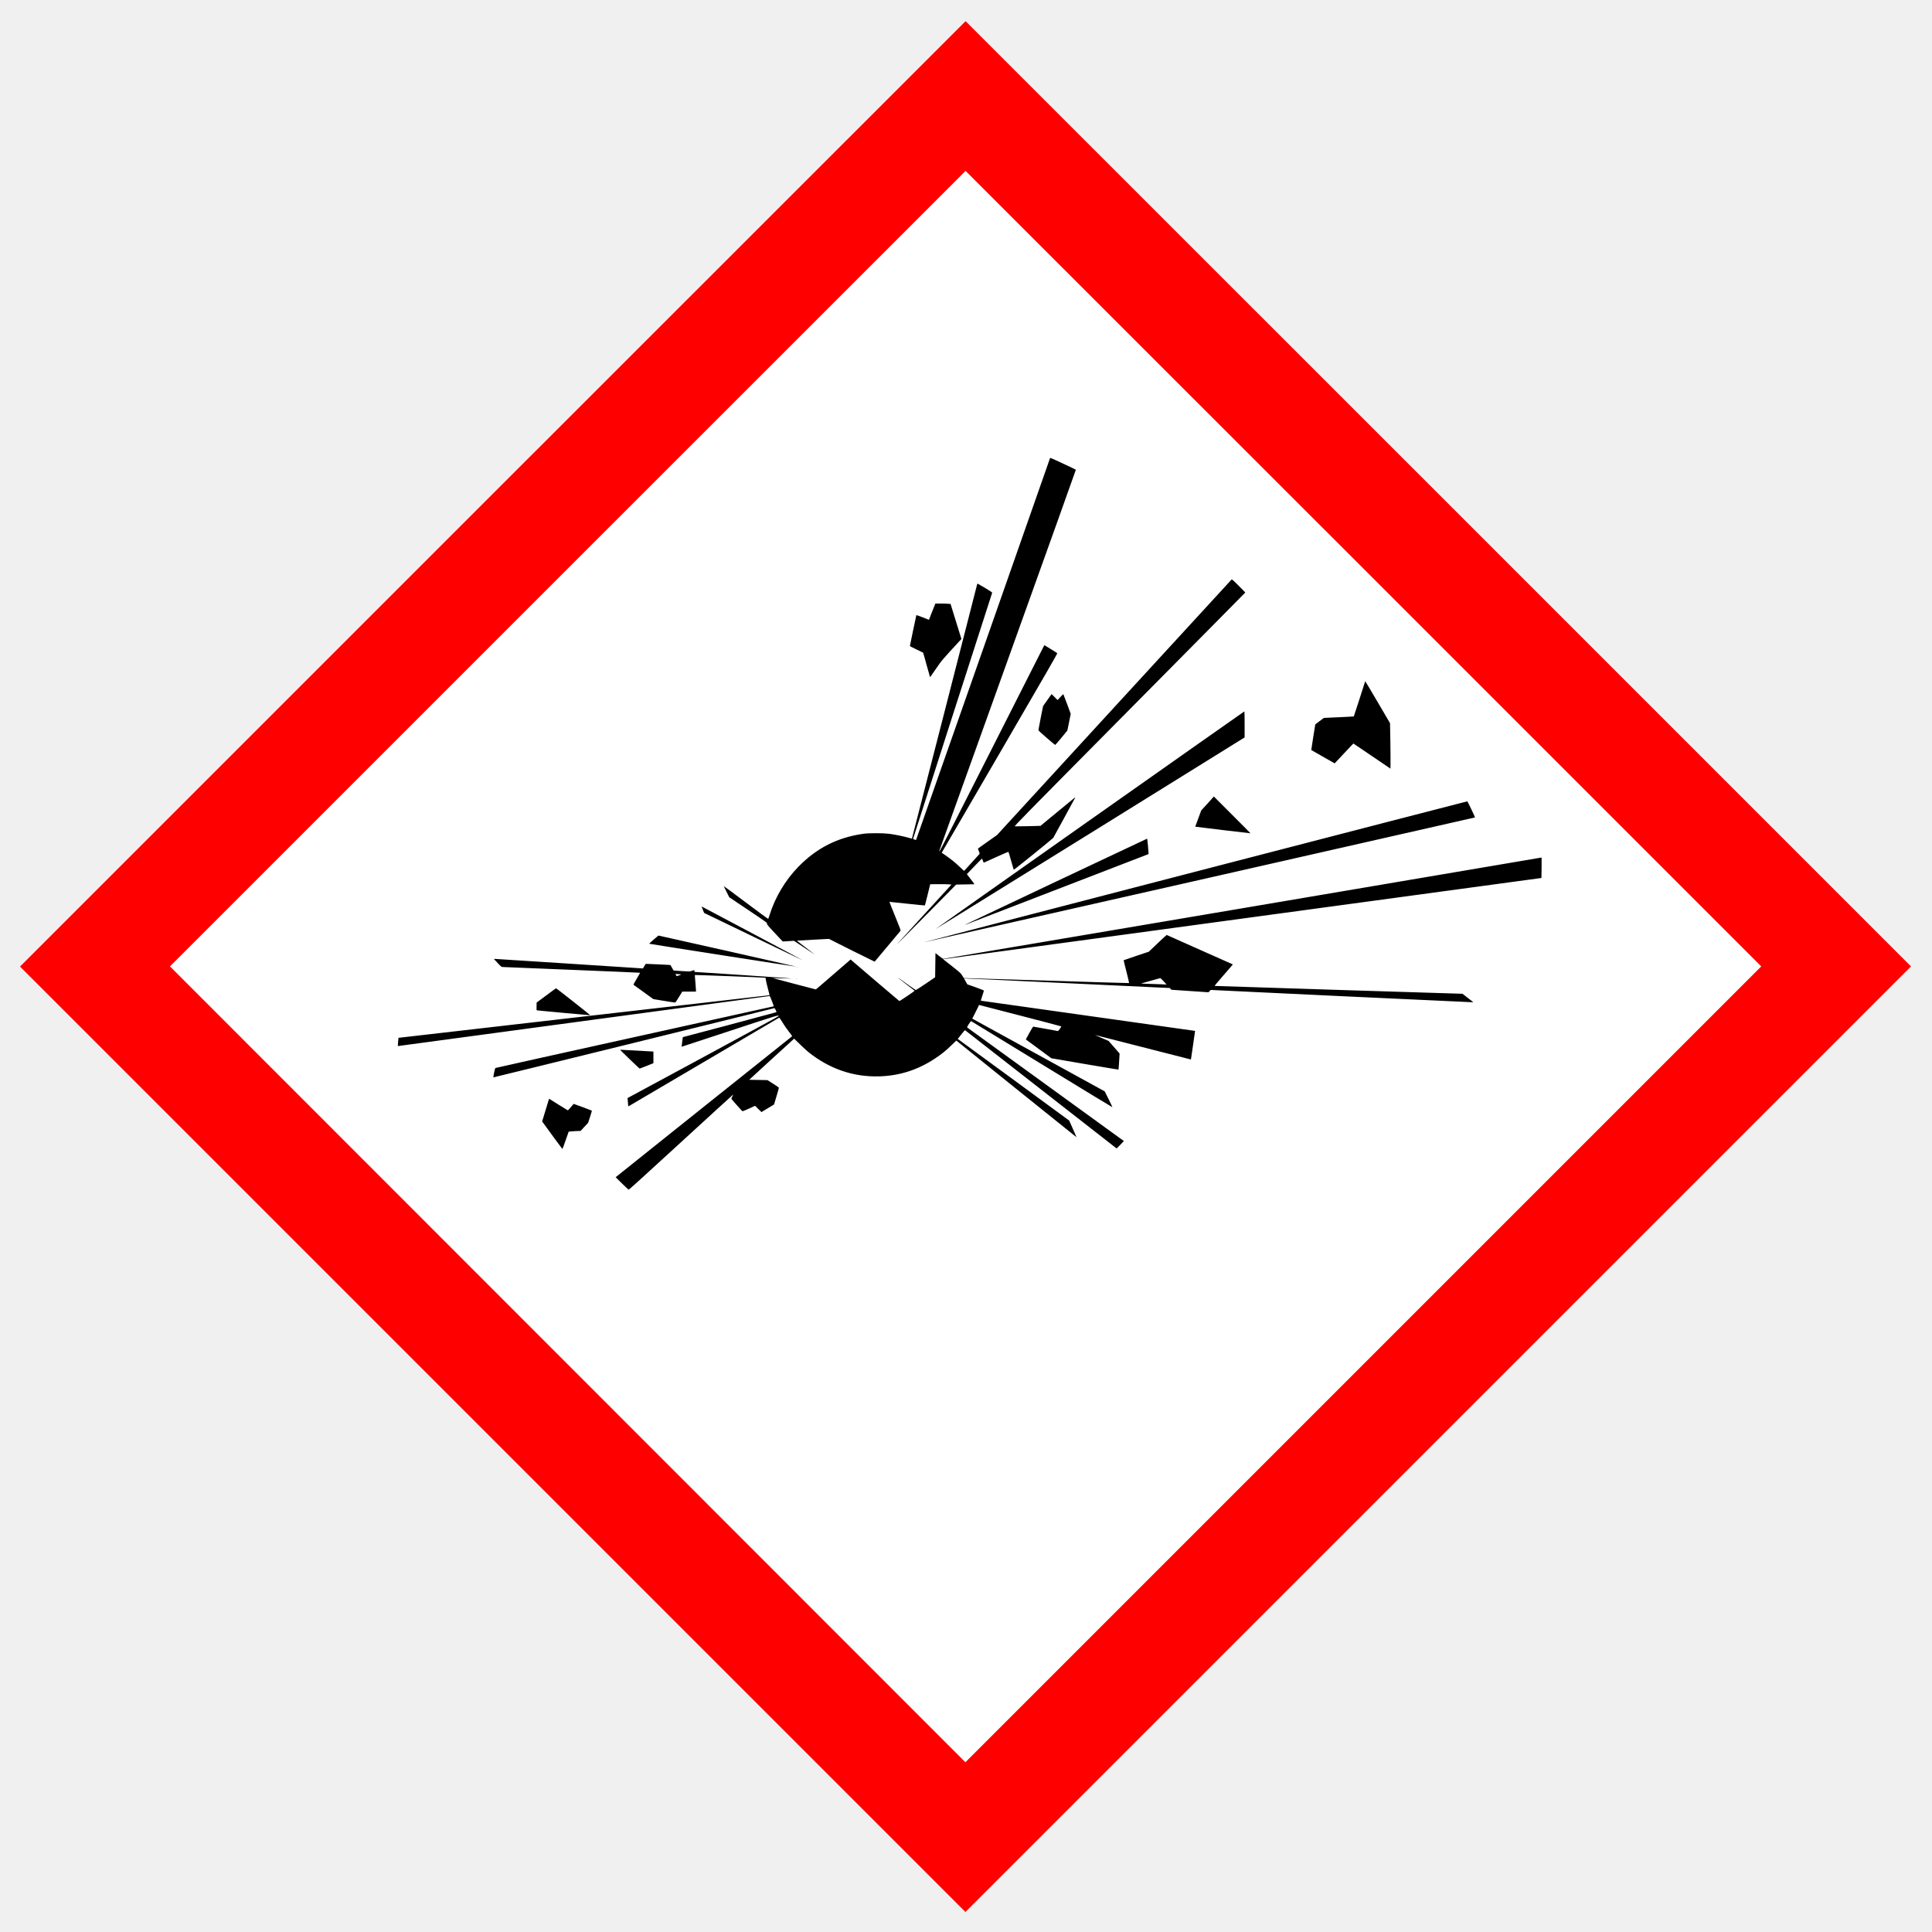
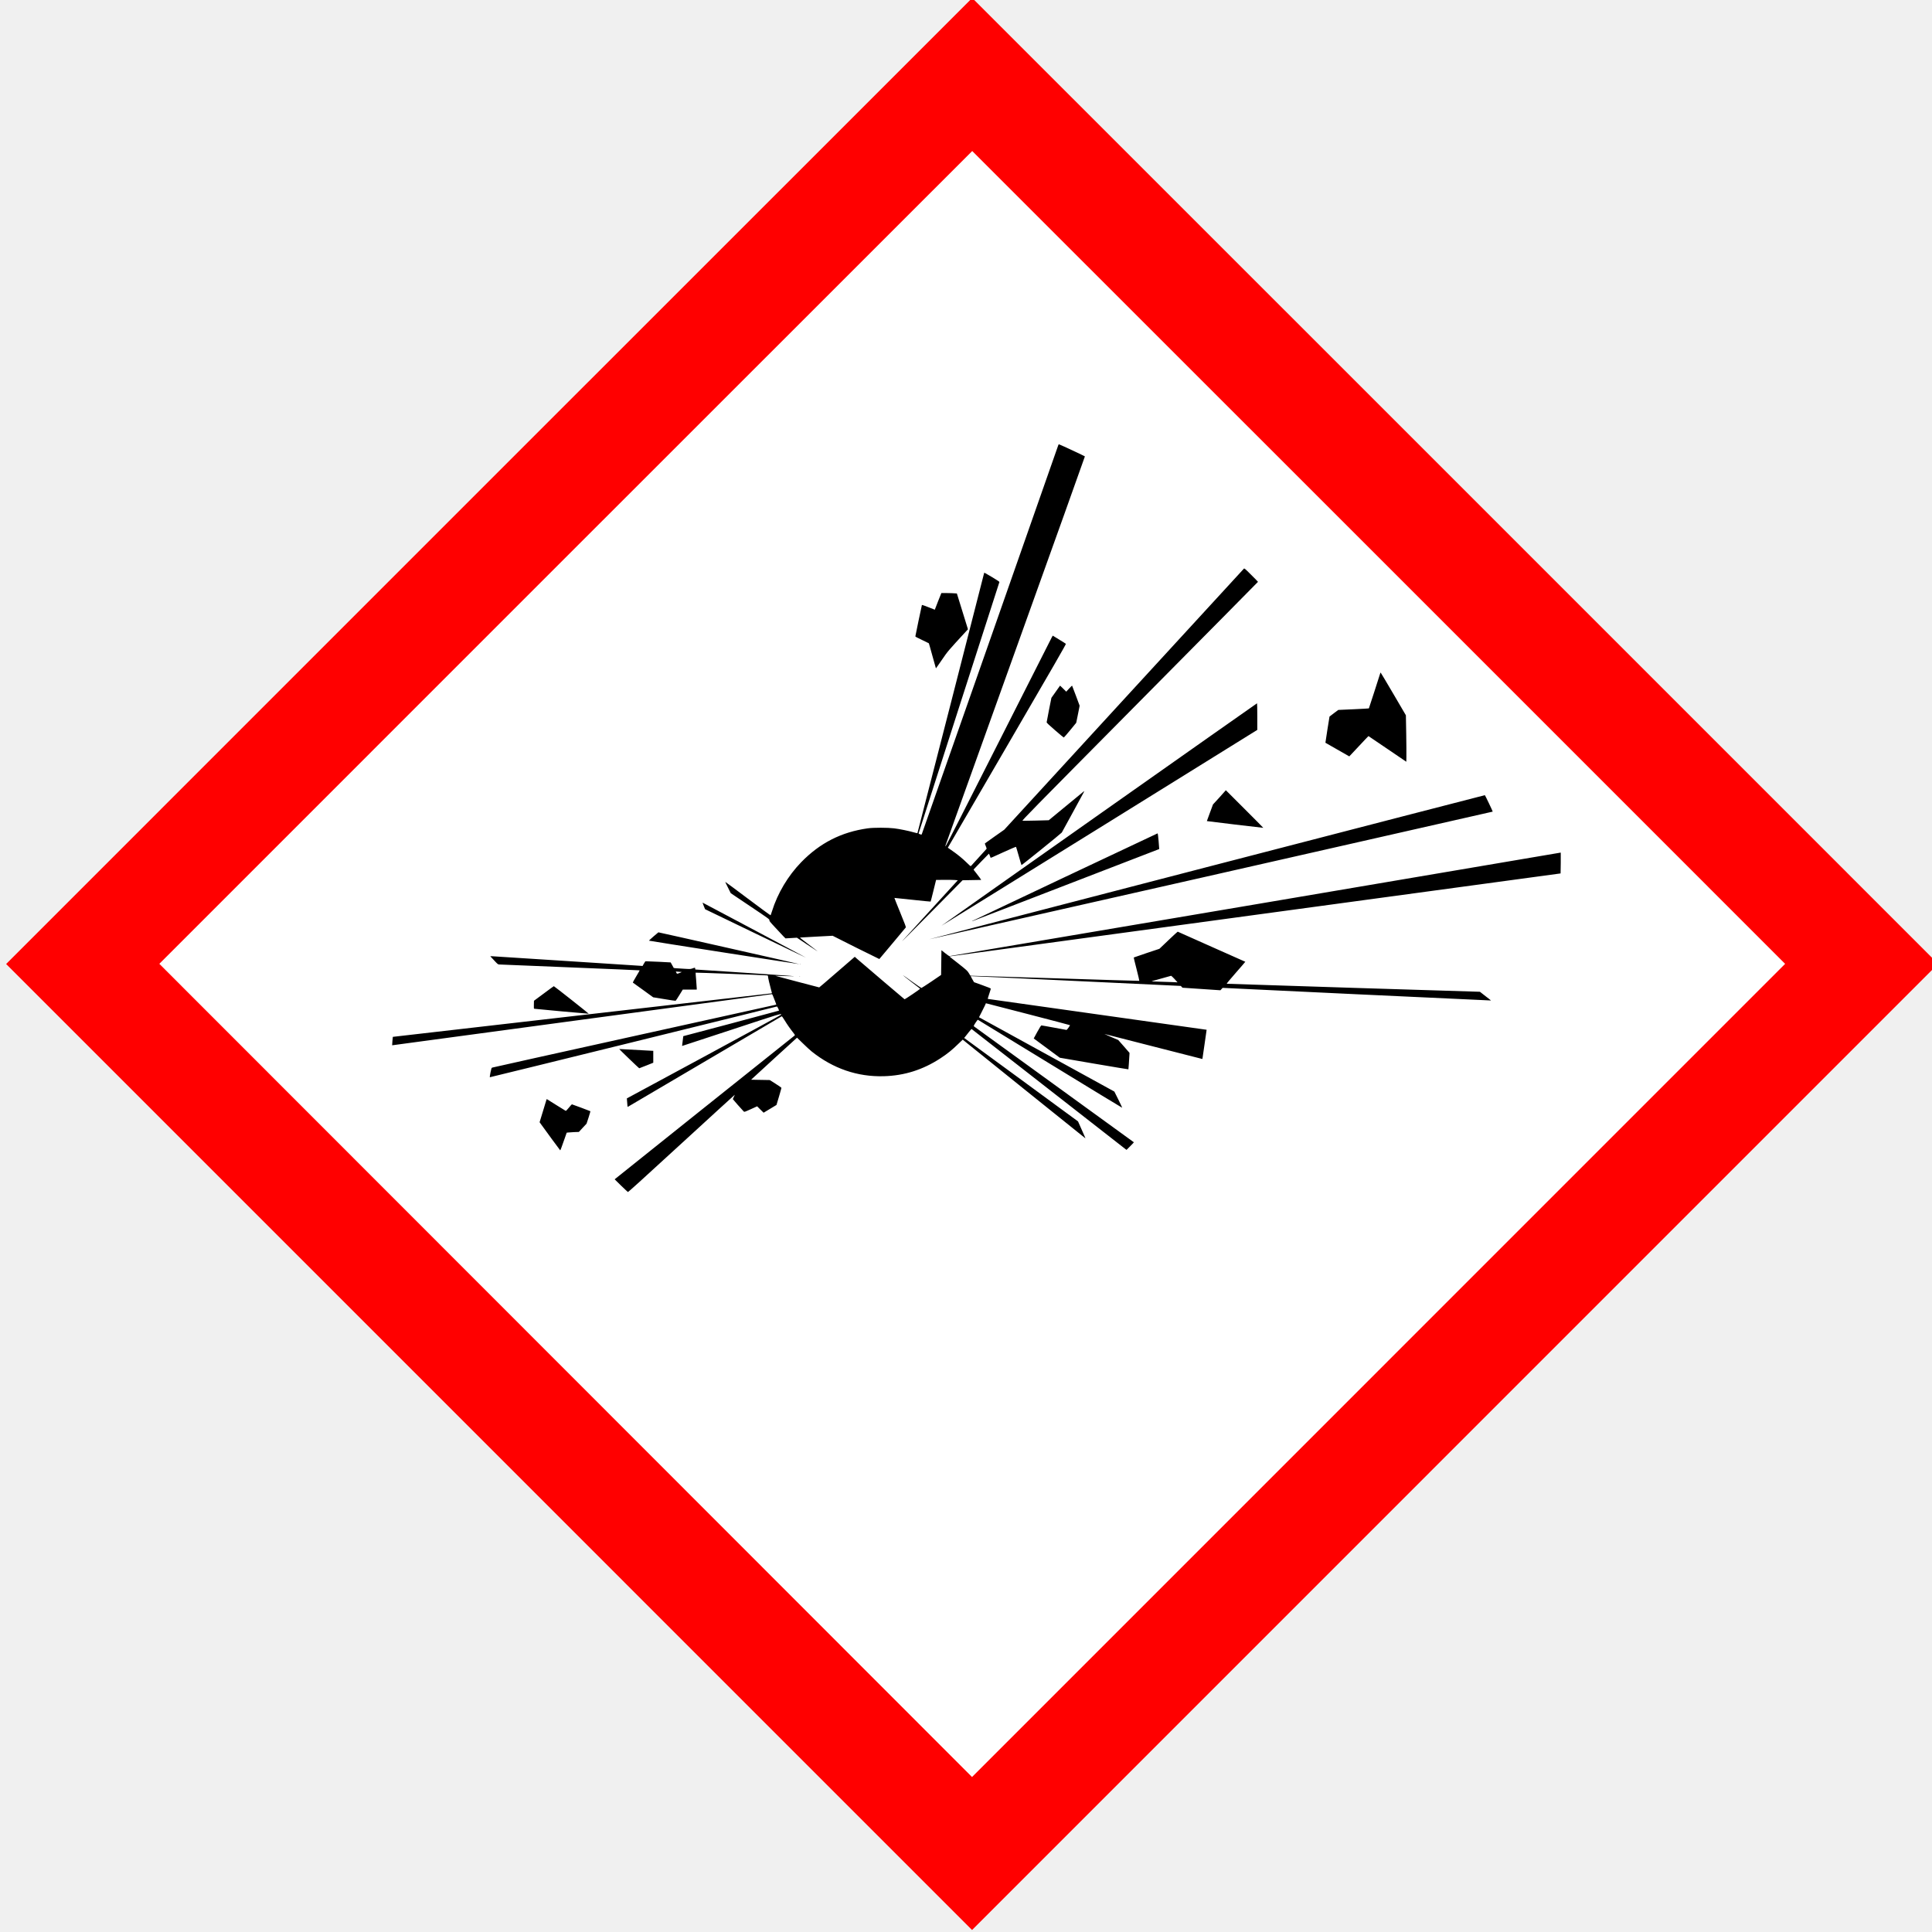
- <svg xmlns="http://www.w3.org/2000/svg" version="1.0" width="579pt" height="579pt" viewBox="0 0 579 579">
-   <path d="M 25.301,289.672 289.33,553.7 553.403,289.628 C 465.35,201.676 377.472,113.549 289.374,25.643 L 25.301,289.672 z" style="fill:#ffffff;stroke:none" />
-   <path d="M 147.659,148.012 6,289.672 147.669,431.341 289.328,573 431.016,431.312 572.704,289.624 431.063,147.984 C 353.166,70.086 289.404,6.343 289.376,6.343 c -0.028,0 -63.8,63.752 -141.716,141.669 z M 408.622,170.425 527.821,289.624 408.565,408.88 289.319,528.127 170.129,408.871 50.939,289.615 170.139,170.416 C 235.696,104.859 289.347,51.226 289.376,51.226 c 0.028,0 53.689,53.642 119.246,119.199 z" style="fill:#ff0000;stroke:none" />
-   <path d="m 393.5,171.562 c -0.087,0.011 -0.148,0.104 -0.219,0.281 -0.059,0.177 -11.338,32.326 -25.062,71.469 -13.725,39.142 -24.984,71.222 -25.031,71.281 -0.142,0.142 -1.137,-0.217 -1.125,-0.406 0.012,-0.13 29.33,-91.353 29.625,-92.156 0.035,-0.095 -0.842,-0.687 -2.625,-1.75 -2.658,-1.583 -2.969,-1.751 -2.969,-1.562 0,0.165 -24.422,95.359 -24.469,95.406 -0.024,0.035 -0.689,-0.119 -1.469,-0.344 -1.866,-0.532 -5.039,-1.178 -7.094,-1.438 -2.303,-0.283 -7.546,-0.295 -9.625,0 -9.709,1.358 -17.575,5.374 -24.438,12.438 -4.819,4.961 -8.656,11.394 -10.688,17.938 -0.248,0.78 -0.484,1.453 -0.531,1.5 -0.047,0.047 -3.777,-2.68 -8.312,-6.094 -4.536,-3.413 -8.289,-6.192 -8.312,-6.156 -0.024,0.024 0.433,0.96 1,2.094 l 1.031,2.062 7.125,4.781 c 6.886,4.618 7.09,4.787 7.031,5.094 -0.059,0.295 0.172,0.581 2.156,2.719 1.217,1.323 2.555,2.75 2.969,3.188 l 0.781,0.781 2.094,-0.125 2.094,-0.125 3.938,2.625 c 2.161,1.429 3.795,2.478 3.594,2.312 -0.189,-0.165 -1.756,-1.369 -3.469,-2.656 -1.701,-1.276 -3.02,-2.332 -2.938,-2.344 0.083,-0.012 2.814,-0.167 6.062,-0.344 l 5.906,-0.312 8.5,4.281 c 4.701,2.339 8.59,4.25 8.625,4.25 0.035,0 2.171,-2.546 4.781,-5.688 2.61,-3.13 4.824,-5.781 4.906,-5.875 0.13,-0.154 -0.212,-1.047 -2.031,-5.5 -1.193,-2.917 -2.149,-5.32 -2.125,-5.344 0.024,-0.012 2.999,0.298 6.625,0.688 3.626,0.39 6.609,0.692 6.656,0.656 0.035,-0.047 0.512,-1.85 1.031,-4 l 0.969,-3.938 2.938,-0.031 c 1.618,-0.012 3.39,0.015 3.969,0.062 l 1.062,0.094 -10.062,11 c -5.551,6.036 -10.183,11.116 -10.312,11.281 -0.449,0.531 3.552,-3.477 12.906,-12.938 l 9.219,-9.344 3.438,-0.062 3.406,-0.062 -0.594,-0.875 c -0.343,-0.484 -0.989,-1.332 -1.438,-1.875 -0.449,-0.543 -0.793,-1.015 -0.781,-1.062 0.024,-0.047 1.308,-1.386 2.844,-2.969 l 2.781,-2.844 0.312,0.656 c 0.165,0.378 0.281,0.722 0.281,0.781 0,0.189 0.155,0.13 4.844,-2.031 2.421,-1.11 4.453,-1.965 4.5,-1.906 0.047,0.047 0.492,1.56 1,3.344 0.496,1.784 0.953,3.296 1,3.344 0.083,0.095 14.368,-11.441 14.781,-11.938 0.095,-0.13 1.871,-3.361 3.938,-7.188 2.067,-3.839 3.897,-7.185 4.062,-7.469 0.165,-0.283 0.239,-0.524 0.156,-0.5 -0.071,0.024 -3.011,2.458 -6.531,5.375 l -6.406,5.281 -4.594,0.125 c -2.539,0.059 -4.799,0.086 -5,0.062 -0.343,-0.035 2.196,-2.619 42.969,-43.781 23.823,-24.048 43.344,-43.765 43.344,-43.812 0,-0.047 -1.13,-1.204 -2.5,-2.562 -2.339,-2.339 -2.499,-2.451 -2.688,-2.25 -0.106,0.106 -19.924,21.681 -44.031,47.938 l -43.812,47.75 -3.469,2.438 c -1.902,1.335 -3.523,2.492 -3.594,2.562 -0.083,0.083 0.01,0.386 0.281,1 0.331,0.78 0.36,0.917 0.219,1.094 -0.13,0.165 -4.688,5.192 -5.562,6.125 -0.213,0.224 -0.222,0.211 -1.25,-0.781 -1.996,-1.972 -3.884,-3.492 -6.188,-5.062 l -1.125,-0.781 L 374.5,282.125 c 17.126,-29.422 21.681,-37.331 21.562,-37.438 -0.071,-0.083 -1.193,-0.783 -2.469,-1.562 l -2.344,-1.438 -0.406,0.719 c -0.213,0.402 -9.015,17.79 -19.562,38.625 -10.878,21.52 -19.218,37.875 -19.312,37.875 -0.118,0 -0.103,-0.141 0.062,-0.625 0.13,-0.331 11.652,-32.465 25.625,-71.406 13.985,-38.942 25.399,-70.835 25.375,-70.906 -0.047,-0.106 -8.54,-4.076 -9.438,-4.406 -0.035,-0.012 -0.065,-0.004 -0.094,0 z m -43.094,54.531 -1.219,3.031 -1.188,3.062 -2.312,-0.906 c -1.287,-0.508 -2.371,-0.891 -2.406,-0.844 -0.035,0.047 -0.581,2.605 -1.219,5.688 -0.626,3.083 -1.152,5.706 -1.188,5.812 -0.035,0.142 0.485,0.427 2.375,1.312 1.358,0.638 2.503,1.203 2.562,1.25 0.047,0.047 0.627,2.133 1.312,4.625 0.673,2.48 1.258,4.539 1.281,4.562 0.024,0.024 0.987,-1.35 2.156,-3.062 2.221,-3.248 2.215,-3.237 9.219,-10.844 l 0.375,-0.406 -2.031,-6.562 -2.031,-6.562 -0.875,-0.062 c -0.484,-0.047 -1.757,-0.082 -2.844,-0.094 l -1.969,0 z M 511.469,255.25 c -0.047,0 -0.121,0.14 -0.156,0.281 -0.366,1.217 -4.109,12.796 -4.156,12.844 -0.024,0.035 -2.554,0.171 -5.625,0.312 l -5.594,0.25 -1.594,1.188 c -0.874,0.673 -1.601,1.238 -1.625,1.25 -0.035,0.035 -1.524,9.558 -1.5,9.594 0.047,0.035 8.715,5 8.75,5 0.024,0 1.598,-1.675 3.5,-3.719 1.913,-2.043 3.496,-3.731 3.531,-3.719 0.035,0 3.166,2.132 6.969,4.719 l 6.906,4.688 0.031,-1.719 c 0.012,-0.945 0.008,-4.799 -0.062,-8.531 l -0.125,-6.781 -4.594,-7.844 c -2.528,-4.299 -4.609,-7.812 -4.656,-7.812 z m -117.531,4.781 -0.219,0.281 c -0.118,0.154 -0.826,1.175 -1.594,2.25 l -1.375,1.938 -0.875,4.375 c -0.472,2.409 -0.875,4.495 -0.875,4.625 0.012,0.165 1.003,1.099 3.094,2.906 1.701,1.465 3.117,2.656 3.188,2.656 0.059,0 1.127,-1.211 2.344,-2.688 l 2.219,-2.719 0.5,-2.438 c 0.272,-1.335 0.554,-2.735 0.625,-3.125 l 0.125,-0.719 -1.344,-3.625 c -0.732,-1.984 -1.371,-3.64 -1.406,-3.688 -0.047,-0.047 -0.546,0.448 -1.125,1.062 l -1.031,1.125 -1.125,-1.125 -1.125,-1.094 z M 466.156,266.5 c -0.059,0 -26.099,18.332 -57.906,40.75 -31.808,22.43 -57.836,40.789 -57.812,40.812 0.012,0.024 26.094,-16.115 57.938,-35.875 l 57.875,-35.938 0,-4.906 c 0,-2.681 -0.046,-4.856 -0.094,-4.844 z M 454.719,298.375 452.375,301 450,303.594 448.875,306.625 c -0.626,1.665 -1.137,3.039 -1.125,3.062 0.047,0.047 20.64,2.516 20.688,2.469 0.024,-0.012 -3.064,-3.138 -6.844,-6.906 l -6.875,-6.875 z m 94.969,1.812 c -0.059,-0.012 -45.929,11.847 -101.938,26.375 -56.009,14.528 -101.836,26.445 -101.812,26.469 0.035,0.035 206.542,-46.742 206.625,-46.812 0.071,-0.047 -2.781,-6.008 -2.875,-6.031 z m -120,14 c -0.059,0.012 -15.323,7.201 -33.938,16 -18.615,8.799 -33.937,16.054 -34.031,16.125 -0.13,0.095 -0.088,0.102 0.125,0.031 0.413,-0.142 68.426,-26.383 68.438,-26.406 0.012,0 -0.077,-1.292 -0.219,-2.875 -0.142,-1.736 -0.292,-2.875 -0.375,-2.875 z m 147.562,7.094 c -0.154,0.012 -50.48,8.551 -111.875,18.969 -61.383,10.406 -111.772,18.938 -111.938,18.938 -0.201,0.012 -0.716,-0.342 -1.625,-1.062 l -1.375,-1.094 -0.062,4.531 -0.062,4.531 -3.531,2.406 c -1.949,1.311 -3.605,2.363 -3.688,2.375 -0.083,0 -1.576,-0.998 -3.312,-2.25 -4.606,-3.331 -4.675,-3.32 -0.281,0.094 1.654,1.287 3.078,2.359 3.125,2.406 0.118,0.106 -5.553,3.934 -5.719,3.875 -0.083,-0.024 -14.02,-11.899 -17.469,-14.875 l -0.781,-0.688 -6.469,5.594 c -3.555,3.083 -6.515,5.625 -6.562,5.625 -0.059,0 -3.719,-0.956 -8.125,-2.125 l -8,-2.125 2.25,0.062 c 1.24,0.035 3.113,0.058 4.188,0.094 1.854,0.047 -3.431,-0.348 -9.75,-0.75 -1.169,-0.083 -7.507,-0.512 -14.062,-0.938 l -11.938,-0.781 -0.031,-0.344 c -0.071,-0.402 -0.023,-0.386 -1.062,-0.031 -0.744,0.248 -0.853,0.235 -3.156,0.094 -1.299,-0.071 -2.646,-0.152 -3,-0.188 l -0.656,-0.094 -0.562,-1.031 -0.562,-1 -4.031,-0.219 c -2.221,-0.118 -4.326,-0.188 -4.656,-0.188 l -0.594,0 -0.531,0.844 -0.5,0.875 L 240.25,362.75 c -0.331,-0.012 -12.693,-0.801 -27.469,-1.781 -14.776,-0.969 -27.064,-1.762 -27.312,-1.75 l -0.438,0.031 1.375,1.469 c 1.193,1.299 1.415,1.496 1.781,1.531 0.236,0.024 11.925,0.496 25.969,1.062 14.044,0.567 25.59,1.058 25.625,1.094 0.035,0.035 -0.53,1.026 -1.25,2.219 -0.709,1.181 -1.278,2.222 -1.219,2.281 0.047,0.047 1.762,1.266 3.781,2.719 l 3.656,2.656 4.031,0.656 c 2.209,0.378 4.105,0.66 4.188,0.625 0.083,-0.024 0.69,-0.952 1.375,-2.062 l 1.25,-2.031 2.562,0 2.562,0 0,-0.438 c 0,-0.248 -0.089,-1.653 -0.219,-3.094 -0.13,-1.453 -0.223,-2.652 -0.188,-2.688 0.071,-0.071 25.507,0.906 26.156,1 0.307,0.047 0.375,0.084 0.375,0.344 0,0.437 0.621,3.183 1.094,4.812 0.402,1.37 0.404,1.378 0.156,1.438 -0.13,0.024 -31.428,3.61 -69.531,7.969 -38.103,4.37 -69.269,7.969 -69.281,7.969 -0.035,0.024 -0.285,3.058 -0.25,3.094 0.024,0.012 31.31,-4.213 69.531,-9.375 38.221,-5.162 69.581,-9.375 69.688,-9.375 0.13,0 0.292,0.254 0.469,0.75 0.154,0.413 0.502,1.257 0.75,1.906 0.248,0.638 0.43,1.176 0.406,1.188 -0.024,0.012 -23.417,5.193 -52,11.5 -28.583,6.307 -52.058,11.535 -52.188,11.594 -0.201,0.083 -0.322,0.388 -0.594,1.781 -0.189,0.921 -0.285,1.715 -0.25,1.75 0.059,0.047 104.778,-25.749 105.25,-25.938 0.071,-0.024 0.299,0.305 0.5,0.719 0.26,0.52 0.313,0.777 0.219,0.812 -0.083,0.024 -7.972,2.156 -17.562,4.719 l -17.469,4.625 -0.219,1.781 c -0.13,0.98 -0.231,1.801 -0.219,1.812 0.012,0.012 8.16,-2.654 18.094,-5.938 18.118,-5.976 18.238,-6.016 18.25,-5.531 0,0.071 -12.726,6.997 -28.281,15.406 l -28.312,15.281 0.094,1.125 c 0.047,0.614 0.078,1.314 0.125,1.562 l 0.094,0.438 L 263.5,397.938 c 15.461,-9.095 28.206,-16.609 28.312,-16.656 0.154,-0.095 0.377,0.193 1.156,1.469 0.886,1.465 2.084,3.171 3.312,4.719 0.472,0.614 0.501,0.702 0.312,0.844 -0.106,0.071 -14.999,11.961 -33.094,26.406 L 230.625,441 l 2.312,2.281 c 1.287,1.252 2.437,2.316 2.531,2.375 0.142,0.083 4.538,-3.927 19.656,-17.781 10.725,-9.839 19.508,-17.856 19.531,-17.844 0.024,0.024 -0.143,0.38 -0.344,0.781 -0.201,0.39 -0.344,0.753 -0.344,0.812 0,0.083 3.244,3.752 4,4.531 0.201,0.201 0.307,0.172 2.562,-0.844 l 2.344,-1.062 1.188,1.188 1.188,1.156 2.344,-1.406 2.375,-1.438 0.906,-3.031 c 0.508,-1.677 0.894,-3.124 0.906,-3.219 0,-0.106 -0.892,-0.74 -2.156,-1.531 l -2.125,-1.344 -3.438,-0.062 -3.406,-0.062 8.406,-7.719 c 4.618,-4.228 8.414,-7.688 8.438,-7.688 0.012,0 0.96,0.909 2.094,2.031 1.134,1.122 2.6,2.48 3.25,3 7.878,6.307 16.831,9.365 26.469,9.094 7.571,-0.213 14.305,-2.35 20.719,-6.531 2.646,-1.724 4.309,-3.075 6.719,-5.438 l 1.5,-1.438 22.469,18.094 c 12.378,9.969 22.508,18.106 22.531,18.094 0.012,-0.024 -0.576,-1.424 -1.344,-3.125 l -1.375,-3.094 -20.875,-15.312 -20.875,-15.281 0.406,-0.5 c 0.224,-0.26 0.828,-1.018 1.312,-1.656 0.496,-0.626 0.953,-1.137 1,-1.125 0.059,0.024 12.657,9.855 28,21.844 15.343,11.988 28.084,21.936 28.344,22.125 l 0.469,0.344 1.344,-1.344 c 0.744,-0.744 1.356,-1.39 1.344,-1.438 -0.024,-0.035 -13.167,-9.577 -29.219,-21.188 -16.04,-11.61 -29.269,-21.175 -29.375,-21.281 -0.189,-0.177 -0.154,-0.269 0.531,-1.344 0.461,-0.72 0.781,-1.129 0.875,-1.094 0.083,0.035 12.008,7.305 26.5,16.188 14.481,8.87 26.371,16.086 26.406,16.062 0.024,-0.035 -0.603,-1.382 -1.406,-3 l -1.469,-2.938 -24.812,-13.625 -24.812,-13.625 0.844,-1.656 c 0.472,-0.909 1.057,-2.066 1.281,-2.562 l 0.406,-0.906 15.375,3.969 c 8.457,2.185 15.39,4.015 15.438,4.062 0.095,0.095 -1.085,1.75 -1.25,1.75 -0.059,0 -2.149,-0.395 -4.594,-0.844 -2.457,-0.461 -4.531,-0.812 -4.625,-0.812 -0.13,0 -0.65,0.828 -1.5,2.375 l -1.312,2.406 3.094,2.281 c 1.701,1.264 3.848,2.846 4.781,3.531 l 1.688,1.25 12.562,2.156 c 6.898,1.181 12.57,2.117 12.594,2.094 0.035,-0.035 0.257,-3.234 0.375,-5.312 l 0.031,-0.719 -2.062,-2.375 -2.062,-2.344 -2.562,-1.094 c -1.417,-0.602 -2.543,-1.113 -2.531,-1.125 0.012,-0.012 8.04,2.035 17.844,4.562 9.803,2.528 17.906,4.594 18,4.594 0.083,0 0.125,-0.035 0.125,-0.094 0,-0.047 0.356,-2.462 0.781,-5.344 0.425,-2.882 0.762,-5.226 0.75,-5.25 -0.024,-0.012 -18.073,-2.574 -40.125,-5.656 -22.04,-3.083 -40.101,-5.633 -40.125,-5.656 -0.024,-0.024 0.212,-0.844 0.531,-1.812 0.331,-0.969 0.594,-1.831 0.594,-1.938 0,-0.13 -0.861,-0.478 -3.094,-1.281 L 362.375,368.75 361.75,367.656 c -0.343,-0.579 -0.598,-1.09 -0.562,-1.125 0.024,-0.035 17.366,0.777 38.531,1.781 l 38.469,1.812 0.312,0.312 0.312,0.344 6.969,0.469 6.938,0.469 0.406,-0.438 0.406,-0.438 49.188,2.344 c 27.06,1.276 49.207,2.293 49.219,2.281 0.024,-0.024 -0.909,-0.732 -2.031,-1.594 l -2.031,-1.594 -46.344,-1.438 c -25.489,-0.815 -46.406,-1.488 -46.5,-1.5 -0.095,-0.024 1.3,-1.704 3.344,-4.031 1.937,-2.197 3.492,-4.019 3.469,-4.031 -0.012,-0.024 -5.584,-2.5 -12.375,-5.5 -6.791,-3 -12.359,-5.496 -12.406,-5.531 -0.047,-0.024 -1.587,1.389 -3.406,3.125 l -3.312,3.156 -4.688,1.562 c -2.563,0.862 -4.695,1.59 -4.719,1.625 -0.035,0.024 0.429,1.935 1.031,4.25 0.602,2.315 1.035,4.265 1,4.312 -0.047,0.035 -13.965,-0.394 -30.938,-0.938 -16.961,-0.532 -30.89,-0.949 -30.938,-0.938 -0.047,0 -0.318,-0.43 -0.625,-0.938 -0.532,-0.874 -0.655,-1.004 -3.844,-3.531 l -3.312,-2.594 0.625,-0.094 c 0.343,-0.047 50.774,-6.892 112.062,-15.219 l 111.438,-15.125 0.062,-3.812 0,-3.812 -0.25,0 z m -314.375,18.375 c -0.004,0.025 0.013,0.069 0.031,0.125 0.047,0.13 0.256,0.707 0.469,1.25 L 263.781,342 282.25,350.906 c 10.146,4.89 18.476,8.856 18.5,8.844 0.012,-0.024 -8.226,-4.431 -18.312,-9.781 -10.075,-5.351 -18.614,-9.874 -18.969,-10.062 -0.434,-0.248 -0.583,-0.326 -0.594,-0.25 z m -16.219,10.812 c -0.035,0 -0.825,0.673 -1.781,1.5 -0.957,0.827 -1.703,1.527 -1.656,1.562 0.118,0.095 55.054,8.665 55.125,8.594 0.047,-0.035 -51.487,-11.668 -51.688,-11.656 z m 52.062,11.688 c -0.13,-0.012 -0.203,0.027 -0.156,0.062 0.035,0.035 0.136,0.035 0.219,0 0.095,-0.035 0.067,-0.062 -0.062,-0.062 z m -45.688,2.688 0.812,0.062 c 0.437,0.047 0.967,0.082 1.156,0.094 0.295,0 0.259,0.057 -0.344,0.281 -1.228,0.472 -1.17,0.472 -1.406,0 l -0.219,-0.438 z m 181.625,1.562 c 0.071,0 0.636,0.526 1.25,1.188 L 437,368.812 l -2,-0.094 c -1.11,-0.047 -3.285,-0.109 -4.844,-0.156 -1.559,-0.035 -2.751,-0.121 -2.656,-0.156 0.307,-0.106 7.038,-1.988 7.156,-2 z m -136.312,0.25 c -0.028,0.012 -0.024,0.045 0,0.062 0.035,0.035 0.136,0.035 0.219,0 0.095,-0.035 0.036,-0.062 -0.094,-0.062 -0.065,-0.006 -0.097,-0.012 -0.125,0 z m -90.031,3.562 c -0.047,-0.012 -1.703,1.199 -3.688,2.688 L 201.031,375.562 201,377 c -0.035,1.406 -0.041,1.453 0.219,1.5 0.437,0.095 19.71,1.848 19.875,1.812 0.118,-0.035 -12.545,-10.035 -12.781,-10.094 z M 232.281,393.25 c 0,0.106 7.226,7.062 7.344,7.062 0.071,0 1.274,-0.476 2.656,-1.031 l 2.5,-1 0,-2.188 0,-2.188 -0.312,0 c -0.413,0 -10.536,-0.554 -11.469,-0.625 -0.413,-0.035 -0.719,-0.055 -0.719,-0.031 z M 205.75,411.625 c -0.035,0 -0.101,0.085 -0.125,0.156 -0.035,0.083 -0.596,1.975 -1.281,4.219 l -1.25,4.094 0.375,0.531 c 2.043,2.847 7.117,9.758 7.188,9.781 0.047,0.012 0.283,-0.553 0.531,-1.25 0.248,-0.709 0.766,-2.163 1.156,-3.25 l 0.688,-1.969 0.438,-0.062 c 0.248,-0.035 1.258,-0.109 2.25,-0.156 l 1.781,-0.062 1.406,-1.531 1.406,-1.5 0.75,-2.281 c 0.402,-1.24 0.68,-2.258 0.656,-2.281 -0.071,-0.071 -6.651,-2.531 -6.781,-2.531 -0.071,0 -0.55,0.545 -1.094,1.219 -0.543,0.685 -1.074,1.211 -1.156,1.188 -0.071,-0.024 -1.646,-0.987 -3.5,-2.156 -1.854,-1.181 -3.402,-2.156 -3.438,-2.156 z" transform="scale(0.8,0.8)" style="fill:#000000;stroke:none" />
+ <svg xmlns="http://www.w3.org/2000/svg" version="1.0" width="200" height="200" viewBox="0 0 150 150" id="svg16">
+   <defs id="defs20" />
+   <path d="M 5.585,74.845 75.471,144.736 145.368,74.834 C 122.061,51.552 98.801,28.224 75.482,4.954 Z" style="fill:#ffffff;stroke:none;stroke-width:1" id="path10" />
+   <path d="M 37.972,37.346 0.476,74.845 37.975,112.346 75.47,149.845 112.973,112.339 150.476,74.833 112.986,37.339 C 92.367,16.719 75.49,-0.155 75.483,-0.155 c -0.007,0 -16.887,16.876 -37.511,37.501 z M 107.046,43.279 138.596,74.833 107.031,106.401 75.468,137.967 43.92,106.398 12.371,74.83 43.922,43.277 c 17.352,-17.354 31.553,-31.551 31.561,-31.551 0.007,0 14.211,14.2 31.563,31.553 z" style="fill:#ff0000;stroke:none;stroke-width:1" id="path12" />
+   <path d="m 82.212,34.498 c -0.019,0.002 -0.031,0.022 -0.046,0.06 -0.013,0.038 -2.401,6.846 -5.307,15.135 -2.906,8.289 -5.29,15.083 -5.3,15.095 -0.03,0.03 -0.241,-0.046 -0.238,-0.086 0.003,-0.028 6.211,-19.346 6.273,-19.516 0.007,-0.02 -0.178,-0.145 -0.556,-0.371 -0.563,-0.335 -0.629,-0.371 -0.629,-0.331 0,0.035 -5.171,20.194 -5.181,20.204 -0.005,0.007 -0.146,-0.025 -0.311,-0.073 -0.395,-0.113 -1.067,-0.249 -1.502,-0.304 -0.488,-0.06 -1.598,-0.063 -2.038,0 -2.056,0.288 -3.722,1.138 -5.175,2.634 -1.02,1.051 -1.833,2.413 -2.263,3.799 -0.053,0.165 -0.102,0.308 -0.112,0.318 -0.01,0.01 -0.8,-0.568 -1.76,-1.29 -0.96,-0.723 -1.755,-1.311 -1.76,-1.304 -0.005,0.005 0.092,0.203 0.212,0.443 l 0.218,0.437 1.509,1.013 c 1.458,0.978 1.501,1.014 1.489,1.079 -0.013,0.063 0.036,0.123 0.457,0.576 0.258,0.28 0.541,0.582 0.629,0.675 l 0.165,0.165 0.443,-0.026 0.443,-0.026 0.834,0.556 c 0.458,0.303 0.803,0.525 0.761,0.49 -0.04,-0.035 -0.372,-0.29 -0.735,-0.563 -0.36,-0.27 -0.64,-0.494 -0.622,-0.496 0.018,-0.002 0.596,-0.035 1.284,-0.073 l 1.251,-0.066 1.8,0.907 c 0.995,0.495 1.819,0.9 1.826,0.9 0.007,0 0.46,-0.539 1.012,-1.204 0.553,-0.663 1.021,-1.224 1.039,-1.244 0.028,-0.033 -0.045,-0.222 -0.43,-1.165 -0.253,-0.618 -0.455,-1.127 -0.45,-1.132 0.005,-0.002 0.635,0.063 1.403,0.146 0.768,0.083 1.399,0.146 1.409,0.139 0.007,-0.01 0.108,-0.392 0.218,-0.847 l 0.205,-0.834 0.622,-0.007 c 0.343,-0.002 0.718,0.003 0.84,0.013 l 0.225,0.02 -2.131,2.329 c -1.175,1.278 -2.156,2.354 -2.184,2.389 -0.095,0.113 0.752,-0.736 2.733,-2.74 l 1.952,-1.979 0.728,-0.013 0.721,-0.013 -0.126,-0.185 c -0.073,-0.103 -0.209,-0.282 -0.304,-0.397 -0.095,-0.115 -0.168,-0.215 -0.165,-0.225 0.005,-0.01 0.277,-0.294 0.602,-0.629 l 0.589,-0.602 0.066,0.139 c 0.035,0.08 0.06,0.153 0.06,0.165 0,0.04 0.033,0.028 1.026,-0.43 0.513,-0.235 0.943,-0.416 0.953,-0.404 0.01,0.01 0.104,0.33 0.212,0.708 0.105,0.378 0.202,0.698 0.212,0.708 0.018,0.02 3.042,-2.423 3.13,-2.528 0.02,-0.028 0.396,-0.712 0.834,-1.522 0.438,-0.813 0.825,-1.522 0.86,-1.582 0.035,-0.06 0.051,-0.111 0.033,-0.106 -0.015,0.005 -0.638,0.52 -1.383,1.138 l -1.357,1.118 -0.973,0.026 c -0.538,0.013 -1.016,0.018 -1.059,0.013 -0.073,-0.007 0.465,-0.555 9.099,-9.271 5.045,-5.093 9.178,-9.268 9.178,-9.278 0,-0.01 -0.239,-0.255 -0.529,-0.543 -0.495,-0.495 -0.529,-0.519 -0.569,-0.476 -0.022,0.022 -4.219,4.591 -9.324,10.152 l -9.277,10.112 -0.735,0.516 c -0.403,0.283 -0.746,0.528 -0.761,0.543 -0.018,0.018 0.002,0.082 0.06,0.212 0.07,0.165 0.076,0.194 0.046,0.232 -0.028,0.035 -0.993,1.099 -1.178,1.297 -0.045,0.048 -0.047,0.045 -0.265,-0.165 -0.423,-0.418 -0.823,-0.739 -1.31,-1.072 l -0.238,-0.165 4.599,-7.902 c 3.627,-6.231 4.591,-7.906 4.566,-7.928 -0.015,-0.018 -0.253,-0.166 -0.523,-0.331 l -0.496,-0.304 -0.086,0.152 c -0.045,0.085 -1.909,3.767 -4.142,8.18 -2.303,4.557 -4.069,8.021 -4.089,8.021 -0.025,0 -0.022,-0.03 0.013,-0.132 0.028,-0.07 2.467,-6.875 5.426,-15.122 2.961,-8.247 5.378,-15.001 5.373,-15.016 -0.01,-0.022 -1.808,-0.863 -1.998,-0.933 -0.007,-0.002 -0.014,-7.94e-4 -0.02,0 z m -9.125,11.548 -0.258,0.642 -0.251,0.649 -0.49,-0.192 c -0.273,-0.108 -0.502,-0.189 -0.51,-0.179 -0.007,0.01 -0.123,0.552 -0.258,1.204 -0.133,0.653 -0.244,1.208 -0.251,1.231 -0.007,0.03 0.103,0.09 0.503,0.278 0.288,0.135 0.53,0.255 0.543,0.265 0.01,0.01 0.133,0.452 0.278,0.979 0.143,0.525 0.266,0.961 0.271,0.966 0.005,0.005 0.209,-0.286 0.457,-0.649 0.47,-0.688 0.469,-0.686 1.952,-2.296 l 0.079,-0.086 -0.43,-1.39 -0.43,-1.39 -0.185,-0.013 c -0.103,-0.01 -0.372,-0.017 -0.602,-0.02 z m 34.105,6.174 c -0.01,0 -0.026,0.03 -0.033,0.06 -0.077,0.258 -0.87,2.71 -0.88,2.72 -0.005,0.007 -0.541,0.036 -1.191,0.066 l -1.184,0.053 -0.337,0.251 c -0.185,0.143 -0.339,0.262 -0.344,0.265 -0.008,0.007 -0.323,2.024 -0.318,2.032 0.01,0.007 1.845,1.059 1.853,1.059 0.005,0 0.338,-0.355 0.741,-0.788 0.405,-0.433 0.74,-0.79 0.748,-0.788 0.007,0 0.67,0.452 1.476,0.999 l 1.462,0.993 0.007,-0.364 c 0.002,-0.2 0.002,-1.016 -0.013,-1.807 l -0.026,-1.436 -0.973,-1.661 c -0.535,-0.91 -0.976,-1.654 -0.986,-1.654 z m -24.887,1.013 -0.046,0.06 c -0.025,0.033 -0.175,0.249 -0.337,0.476 l -0.291,0.41 -0.185,0.926 c -0.1,0.51 -0.185,0.952 -0.185,0.979 0.003,0.035 0.212,0.233 0.655,0.615 0.36,0.31 0.66,0.563 0.675,0.563 0.013,0 0.239,-0.256 0.496,-0.569 l 0.47,-0.576 0.106,-0.516 c 0.058,-0.283 0.117,-0.579 0.132,-0.662 l 0.026,-0.152 -0.285,-0.768 c -0.155,-0.42 -0.29,-0.771 -0.298,-0.781 -0.01,-0.01 -0.116,0.095 -0.238,0.225 l -0.218,0.238 -0.238,-0.238 z m 15.292,1.37 c -0.013,0 -5.526,3.882 -12.262,8.63 -6.735,4.75 -12.247,8.638 -12.242,8.643 0.003,0.005 5.526,-3.413 12.268,-7.597 l 12.255,-7.61 v -1.039 c 0,-0.568 -0.01,-1.028 -0.02,-1.026 z m -2.422,6.75 -0.496,0.556 -0.503,0.549 -0.238,0.642 c -0.133,0.353 -0.241,0.644 -0.238,0.649 0.01,0.01 4.371,0.533 4.381,0.523 0.005,-0.002 -0.649,-0.665 -1.449,-1.463 z m 20.11,0.384 c -0.013,-0.002 -9.725,2.509 -21.585,5.585 -11.86,3.077 -21.564,5.6 -21.559,5.605 0.007,0.007 43.736,-9.898 43.753,-9.913 0.015,-0.01 -0.589,-1.272 -0.609,-1.277 z m -25.41,2.965 c -0.013,0.002 -3.245,1.525 -7.186,3.388 -3.942,1.863 -7.186,3.4 -7.206,3.415 -0.028,0.02 -0.019,0.022 0.026,0.007 0.088,-0.03 14.489,-5.587 14.492,-5.592 0.003,0 -0.016,-0.274 -0.046,-0.609 -0.03,-0.368 -0.062,-0.609 -0.079,-0.609 z m 31.246,1.502 c -0.033,0.002 -10.689,1.811 -23.69,4.017 -12.998,2.204 -23.668,4.01 -23.703,4.01 -0.043,0.002 -0.152,-0.072 -0.344,-0.225 l -0.291,-0.232 -0.013,0.96 -0.013,0.96 -0.748,0.51 c -0.413,0.278 -0.763,0.5 -0.781,0.503 -0.018,0 -0.334,-0.211 -0.701,-0.476 -0.975,-0.705 -0.99,-0.703 -0.06,0.02 0.35,0.273 0.652,0.5 0.662,0.51 0.025,0.022 -1.176,0.833 -1.211,0.821 -0.018,-0.005 -2.969,-2.52 -3.699,-3.15 l -0.165,-0.146 -1.37,1.185 c -0.753,0.653 -1.38,1.191 -1.39,1.191 -0.013,0 -0.788,-0.202 -1.72,-0.45 l -1.694,-0.45 0.476,0.013 c 0.263,0.007 0.659,0.012 0.887,0.02 0.393,0.01 -0.727,-0.074 -2.065,-0.159 -0.248,-0.018 -1.59,-0.108 -2.978,-0.199 l -2.528,-0.165 -0.007,-0.073 c -0.015,-0.085 -0.005,-0.082 -0.225,-0.007 -0.158,0.053 -0.181,0.05 -0.668,0.02 -0.275,-0.015 -0.56,-0.032 -0.635,-0.04 l -0.139,-0.02 -0.119,-0.218 -0.119,-0.212 -0.854,-0.046 c -0.47,-0.025 -0.916,-0.04 -0.986,-0.04 h -0.126 l -0.112,0.179 -0.106,0.185 -0.126,-0.013 c -0.07,-0.002 -2.688,-0.17 -5.817,-0.377 -3.129,-0.205 -5.731,-0.373 -5.783,-0.371 l -0.093,0.007 0.291,0.311 c 0.253,0.275 0.3,0.317 0.377,0.324 0.05,0.005 2.525,0.105 5.499,0.225 2.974,0.12 5.419,0.224 5.426,0.232 0.007,0.007 -0.112,0.217 -0.265,0.47 -0.15,0.25 -0.271,0.471 -0.258,0.483 0.01,0.01 0.373,0.268 0.801,0.576 l 0.774,0.563 0.854,0.139 c 0.468,0.08 0.869,0.14 0.887,0.132 0.018,-0.005 0.146,-0.202 0.291,-0.437 l 0.265,-0.43 h 0.543 0.543 v -0.093 c 0,-0.053 -0.019,-0.35 -0.046,-0.655 -0.028,-0.308 -0.047,-0.562 -0.04,-0.569 0.015,-0.015 5.401,0.192 5.539,0.212 0.065,0.01 0.079,0.018 0.079,0.073 0,0.093 0.132,0.674 0.232,1.019 0.085,0.29 0.086,0.292 0.033,0.304 -0.028,0.005 -6.655,0.765 -14.723,1.688 -8.068,0.925 -14.668,1.688 -14.67,1.688 -0.007,0.005 -0.06,0.648 -0.053,0.655 0.005,0.002 6.63,-0.892 14.723,-1.985 8.093,-1.093 14.734,-1.985 14.756,-1.985 0.028,0 0.062,0.054 0.099,0.159 0.033,0.088 0.106,0.266 0.159,0.404 0.053,0.135 0.091,0.249 0.086,0.251 -0.005,0.002 -4.959,1.1 -11.011,2.435 -6.053,1.336 -11.023,2.443 -11.051,2.455 -0.043,0.018 -0.068,0.082 -0.126,0.377 -0.04,0.195 -0.06,0.363 -0.053,0.371 0.013,0.01 22.187,-5.453 22.287,-5.493 0.015,-0.005 0.063,0.065 0.106,0.152 0.055,0.11 0.066,0.165 0.046,0.172 -0.018,0.005 -1.688,0.457 -3.719,0.999 l -3.699,0.979 -0.046,0.377 c -0.028,0.208 -0.049,0.381 -0.046,0.384 0.003,0.002 1.728,-0.562 3.831,-1.257 3.837,-1.266 3.862,-1.274 3.864,-1.171 0,0.015 -2.695,1.482 -5.989,3.263 l -5.995,3.236 0.02,0.238 c 0.01,0.13 0.016,0.278 0.026,0.331 l 0.02,0.093 5.949,-3.501 c 3.274,-1.926 5.973,-3.517 5.995,-3.527 0.033,-0.02 0.08,0.041 0.245,0.311 0.188,0.31 0.441,0.672 0.701,0.999 0.1,0.13 0.106,0.149 0.066,0.179 -0.023,0.015 -3.176,2.533 -7.008,5.592 l -6.961,5.566 0.49,0.483 c 0.273,0.265 0.516,0.49 0.536,0.503 0.03,0.018 0.961,-0.832 4.162,-3.766 2.271,-2.084 4.131,-3.781 4.136,-3.779 0.005,0.005 -0.03,0.08 -0.073,0.165 -0.043,0.083 -0.073,0.16 -0.073,0.172 0,0.018 0.687,0.794 0.847,0.96 0.043,0.043 0.065,0.036 0.543,-0.179 l 0.496,-0.225 0.251,0.251 0.251,0.245 0.496,-0.298 0.503,-0.304 0.192,-0.642 c 0.108,-0.355 0.189,-0.662 0.192,-0.682 0,-0.022 -0.189,-0.157 -0.457,-0.324 l -0.45,-0.285 -0.728,-0.013 -0.721,-0.013 1.78,-1.635 c 0.978,-0.895 1.782,-1.628 1.787,-1.628 0.003,0 0.203,0.193 0.443,0.43 0.24,0.238 0.551,0.525 0.688,0.635 1.668,1.336 3.564,1.983 5.605,1.926 1.603,-0.045 3.029,-0.498 4.387,-1.383 0.56,-0.365 0.912,-0.651 1.423,-1.151 l 0.318,-0.304 4.758,3.832 c 2.621,2.111 4.766,3.834 4.771,3.832 0.003,-0.005 -0.122,-0.302 -0.285,-0.662 l -0.291,-0.655 -4.42,-3.243 -4.42,-3.236 0.086,-0.106 c 0.048,-0.055 0.175,-0.216 0.278,-0.351 0.105,-0.133 0.202,-0.241 0.212,-0.238 0.013,0.005 2.68,2.087 5.929,4.626 3.249,2.539 5.947,4.645 6.002,4.685 l 0.099,0.073 0.285,-0.285 c 0.158,-0.158 0.287,-0.294 0.285,-0.304 -0.005,-0.007 -2.788,-2.028 -6.187,-4.487 -3.396,-2.459 -6.198,-4.484 -6.22,-4.507 -0.04,-0.038 -0.033,-0.057 0.112,-0.285 0.098,-0.153 0.165,-0.239 0.185,-0.232 0.018,0.007 2.543,1.547 5.611,3.428 3.066,1.878 5.584,3.407 5.592,3.402 0.005,-0.007 -0.128,-0.293 -0.298,-0.635 l -0.311,-0.622 -5.254,-2.885 -5.254,-2.885 0.179,-0.351 c 0.1,-0.193 0.224,-0.438 0.271,-0.543 l 0.086,-0.192 3.256,0.84 c 1.791,0.463 3.259,0.85 3.269,0.86 0.02,0.02 -0.23,0.371 -0.265,0.371 -0.013,0 -0.455,-0.084 -0.973,-0.179 -0.52,-0.098 -0.959,-0.172 -0.979,-0.172 -0.028,0 -0.138,0.175 -0.318,0.503 l -0.278,0.51 0.655,0.483 c 0.36,0.268 0.815,0.603 1.012,0.748 l 0.357,0.265 2.66,0.457 c 1.461,0.25 2.662,0.448 2.667,0.443 0.007,-0.007 0.054,-0.685 0.079,-1.125 l 0.007,-0.152 -0.437,-0.503 -0.437,-0.496 -0.543,-0.232 c -0.3,-0.128 -0.538,-0.236 -0.536,-0.238 0.003,-0.002 1.703,0.431 3.778,0.966 2.076,0.535 3.792,0.973 3.812,0.973 0.018,0 0.026,-0.007 0.026,-0.02 0,-0.01 0.075,-0.521 0.165,-1.132 0.09,-0.61 0.161,-1.107 0.159,-1.112 -0.005,-0.002 -3.827,-0.545 -8.497,-1.198 -4.667,-0.653 -8.492,-1.193 -8.497,-1.198 -0.005,-0.005 0.045,-0.179 0.112,-0.384 0.07,-0.205 0.126,-0.388 0.126,-0.41 0,-0.028 -0.182,-0.101 -0.655,-0.271 L 75.622,76.256 75.489,76.024 c -0.073,-0.123 -0.127,-0.231 -0.119,-0.238 0.005,-0.007 3.677,0.165 8.159,0.377 l 8.146,0.384 0.066,0.066 0.066,0.073 1.476,0.099 1.469,0.099 0.086,-0.093 0.086,-0.093 10.415,0.496 c 5.73,0.27 10.42,0.486 10.422,0.483 0.005,-0.005 -0.193,-0.155 -0.43,-0.338 l -0.43,-0.338 -9.813,-0.304 c -5.397,-0.173 -9.826,-0.315 -9.846,-0.318 -0.02,-0.005 0.275,-0.361 0.708,-0.854 0.41,-0.465 0.74,-0.851 0.735,-0.854 -0.002,-0.005 -1.182,-0.529 -2.62,-1.165 -1.438,-0.635 -2.617,-1.164 -2.627,-1.171 -0.01,-0.005 -0.336,0.294 -0.721,0.662 l -0.701,0.668 -0.993,0.331 c -0.543,0.183 -0.994,0.337 -0.999,0.344 -0.007,0.005 0.091,0.41 0.218,0.9 0.128,0.49 0.219,0.903 0.212,0.913 -0.01,0.007 -2.957,-0.083 -6.551,-0.199 -3.591,-0.113 -6.541,-0.201 -6.551,-0.199 -0.01,0 -0.067,-0.091 -0.132,-0.199 -0.113,-0.185 -0.139,-0.213 -0.814,-0.748 l -0.701,-0.549 0.132,-0.02 c 0.073,-0.01 10.751,-1.459 23.729,-3.223 l 23.597,-3.203 0.013,-0.807 v -0.807 h -0.053 z m -66.569,3.891 c -8.47e-4,0.005 0.003,0.015 0.007,0.026 0.01,0.028 0.054,0.15 0.099,0.265 l 0.086,0.205 3.911,1.886 c 2.148,1.036 3.912,1.875 3.917,1.873 0.003,-0.005 -1.742,-0.938 -3.878,-2.071 -2.133,-1.133 -3.942,-2.091 -4.017,-2.131 -0.092,-0.053 -0.123,-0.069 -0.126,-0.053 z m -3.434,2.29 c -0.007,0 -0.175,0.143 -0.377,0.318 -0.203,0.175 -0.361,0.323 -0.351,0.331 0.025,0.02 11.658,1.835 11.673,1.82 0.01,-0.007 -10.902,-2.471 -10.945,-2.468 z m 11.024,2.475 c -0.028,-0.002 -0.043,0.006 -0.033,0.013 0.007,0.007 0.029,0.007 0.046,0 0.02,-0.007 0.014,-0.013 -0.013,-0.013 z m -9.674,0.569 0.172,0.013 c 0.093,0.01 0.205,0.017 0.245,0.02 0.063,0 0.055,0.012 -0.073,0.06 -0.26,0.1 -0.248,0.1 -0.298,0 z m 38.459,0.331 c 0.015,0 0.135,0.111 0.265,0.251 l 0.232,0.258 -0.424,-0.02 c -0.235,-0.01 -0.696,-0.023 -1.026,-0.033 -0.33,-0.007 -0.582,-0.026 -0.562,-0.033 0.065,-0.022 1.49,-0.421 1.515,-0.424 z m -28.864,0.053 c -0.006,0.002 -0.005,0.009 0,0.013 0.007,0.007 0.029,0.007 0.046,0 0.02,-0.007 0.008,-0.013 -0.02,-0.013 -0.014,-0.001 -0.021,-0.002 -0.026,0 z m -19.064,0.754 c -0.01,-0.002 -0.361,0.254 -0.781,0.569 l -0.761,0.563 -0.007,0.304 c -0.007,0.298 -0.009,0.308 0.046,0.318 0.093,0.02 4.174,0.391 4.209,0.384 0.025,-0.007 -2.656,-2.125 -2.706,-2.138 z m 5.075,4.877 c 0,0.022 1.53,1.496 1.555,1.496 0.015,0 0.27,-0.101 0.562,-0.218 l 0.529,-0.212 v -0.463 -0.463 h -0.066 c -0.088,0 -2.231,-0.117 -2.429,-0.132 -0.088,-0.007 -0.152,-0.012 -0.152,-0.007 z m -5.618,3.891 c -0.007,0 -0.021,0.018 -0.026,0.033 -0.007,0.018 -0.126,0.418 -0.271,0.893 l -0.265,0.867 0.079,0.113 c 0.433,0.603 1.507,2.066 1.522,2.071 0.01,0.002 0.06,-0.117 0.112,-0.265 0.053,-0.15 0.162,-0.458 0.245,-0.688 l 0.146,-0.417 0.093,-0.013 c 0.053,-0.007 0.266,-0.023 0.476,-0.033 l 0.377,-0.013 0.298,-0.324 0.298,-0.318 0.159,-0.483 c 0.085,-0.263 0.144,-0.478 0.139,-0.483 -0.015,-0.015 -1.408,-0.536 -1.436,-0.536 -0.015,0 -0.117,0.116 -0.232,0.258 -0.115,0.145 -0.227,0.256 -0.245,0.251 -0.015,-0.005 -0.348,-0.209 -0.741,-0.457 C 42.791,85.542 42.464,85.335 42.456,85.335 Z" style="fill:#000000;stroke:none;stroke-width:0.8" id="path14" />
</svg>
